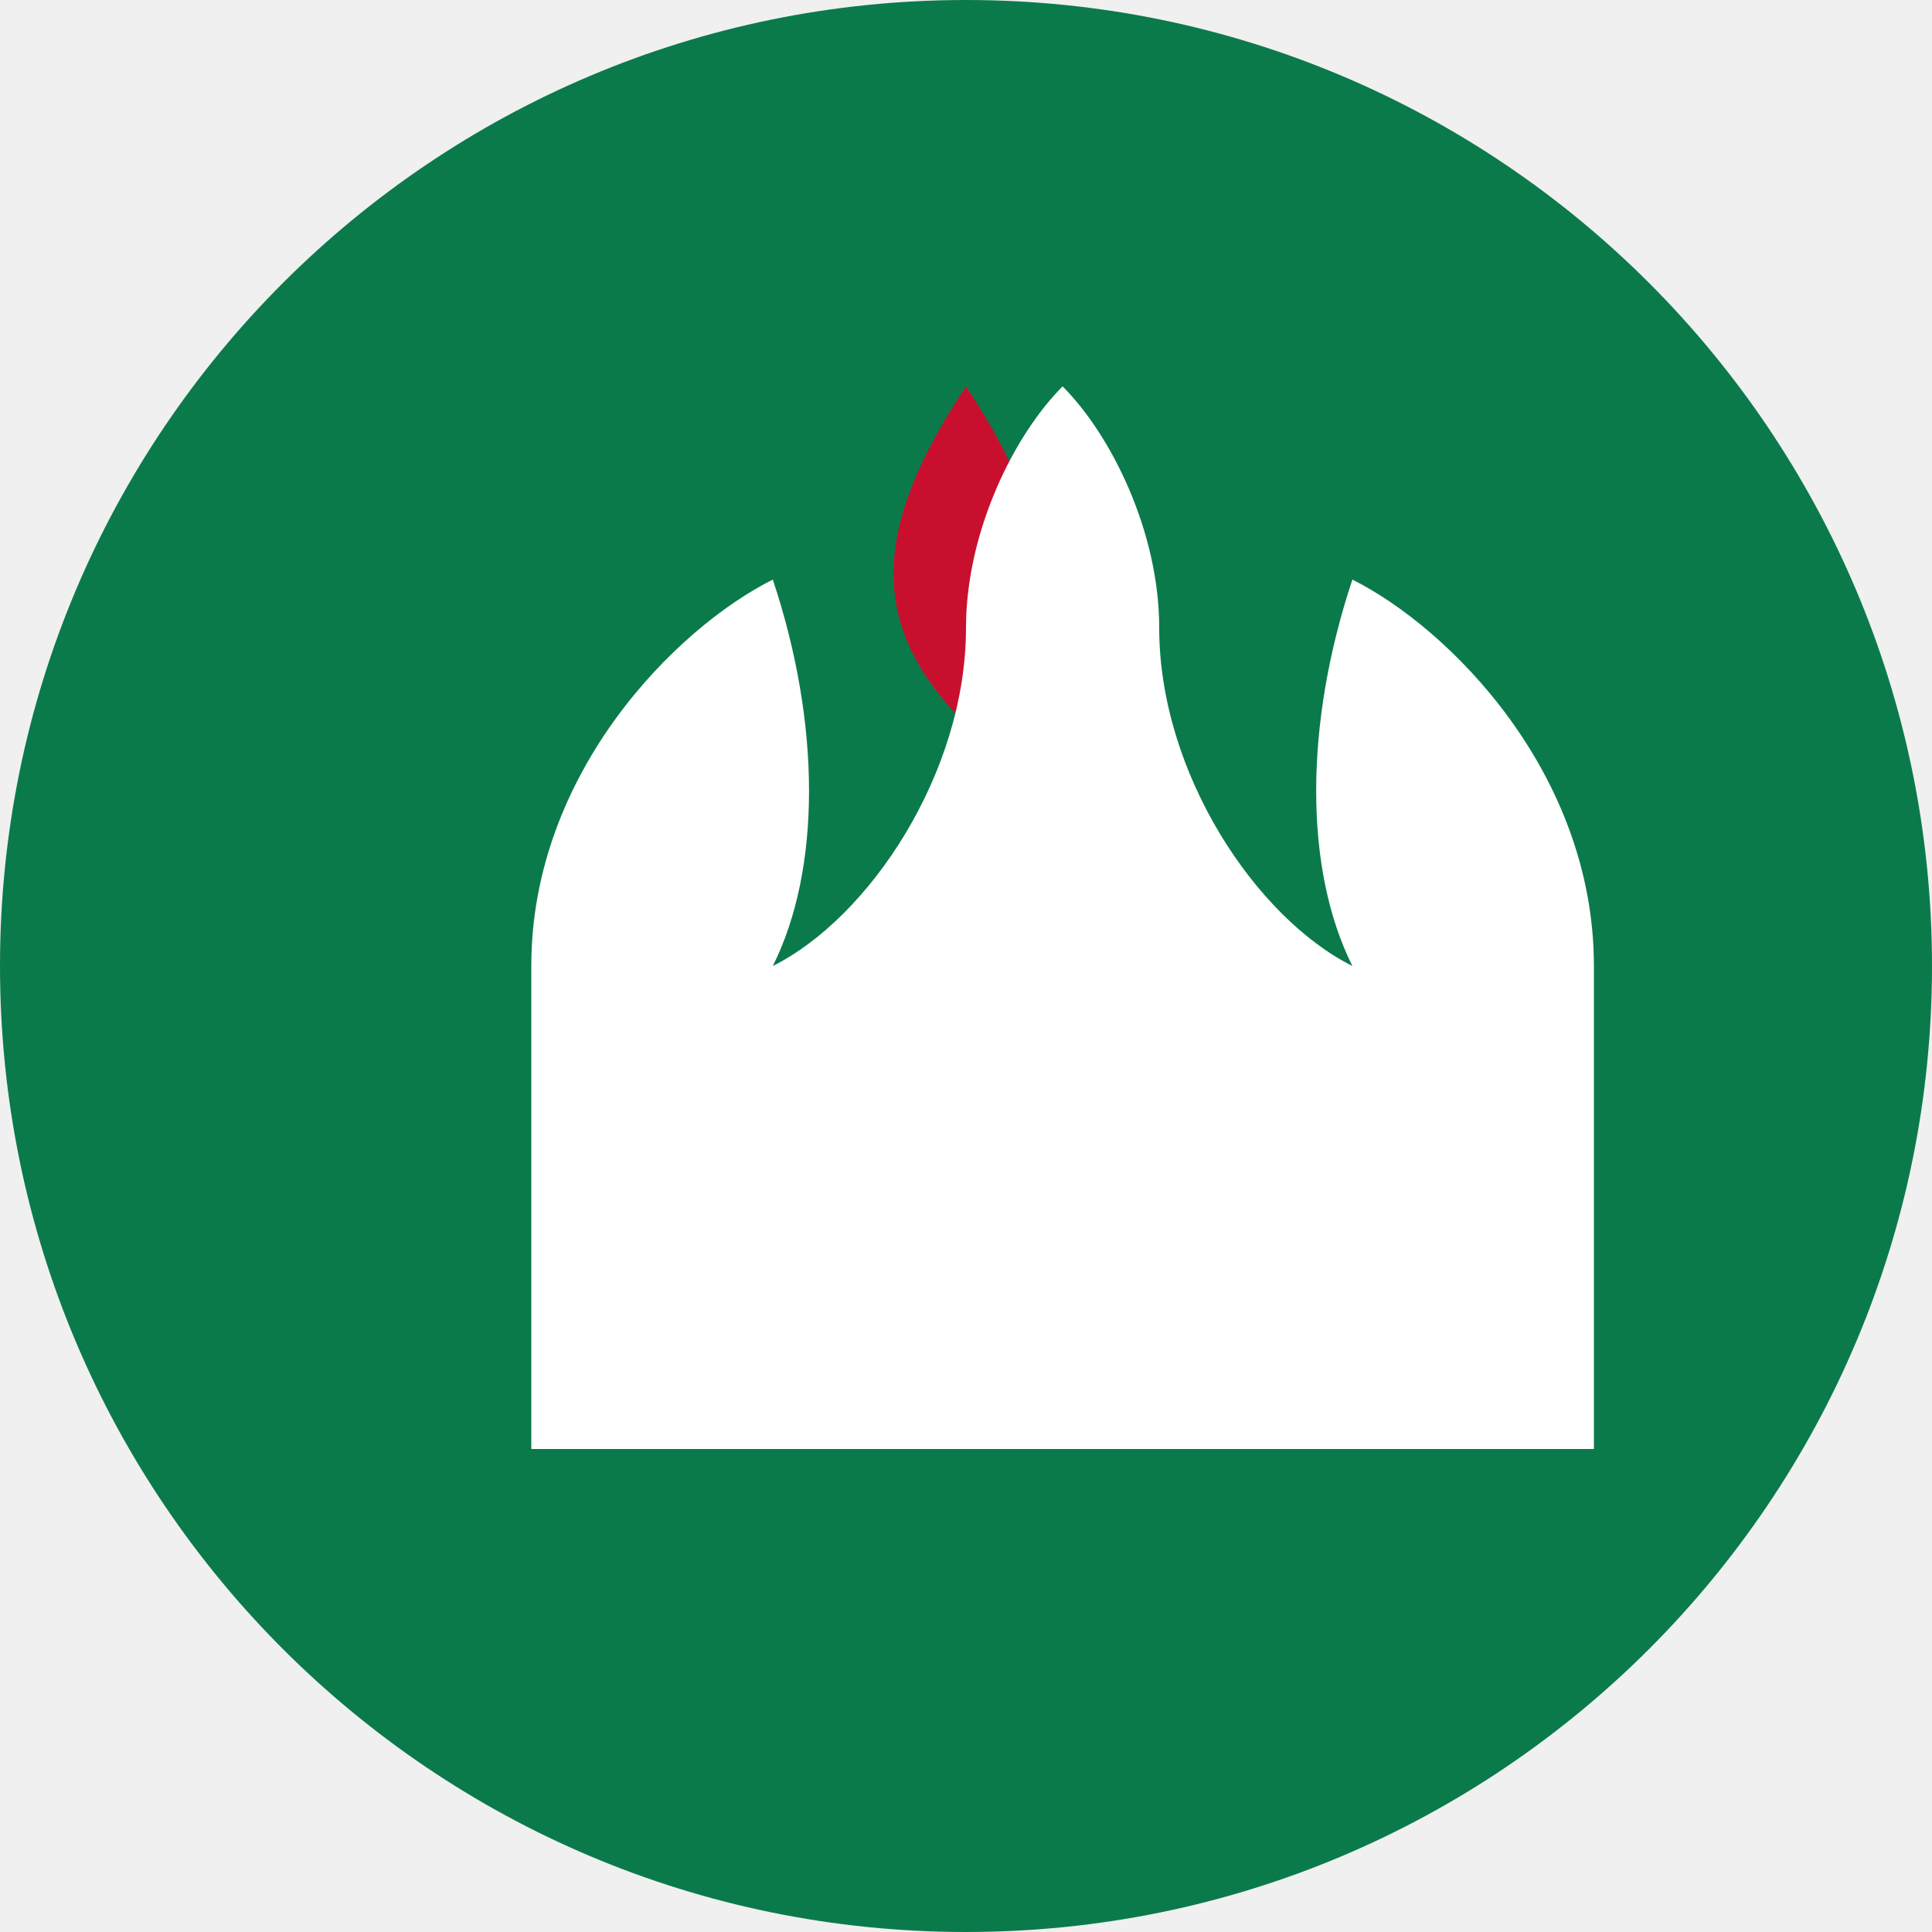
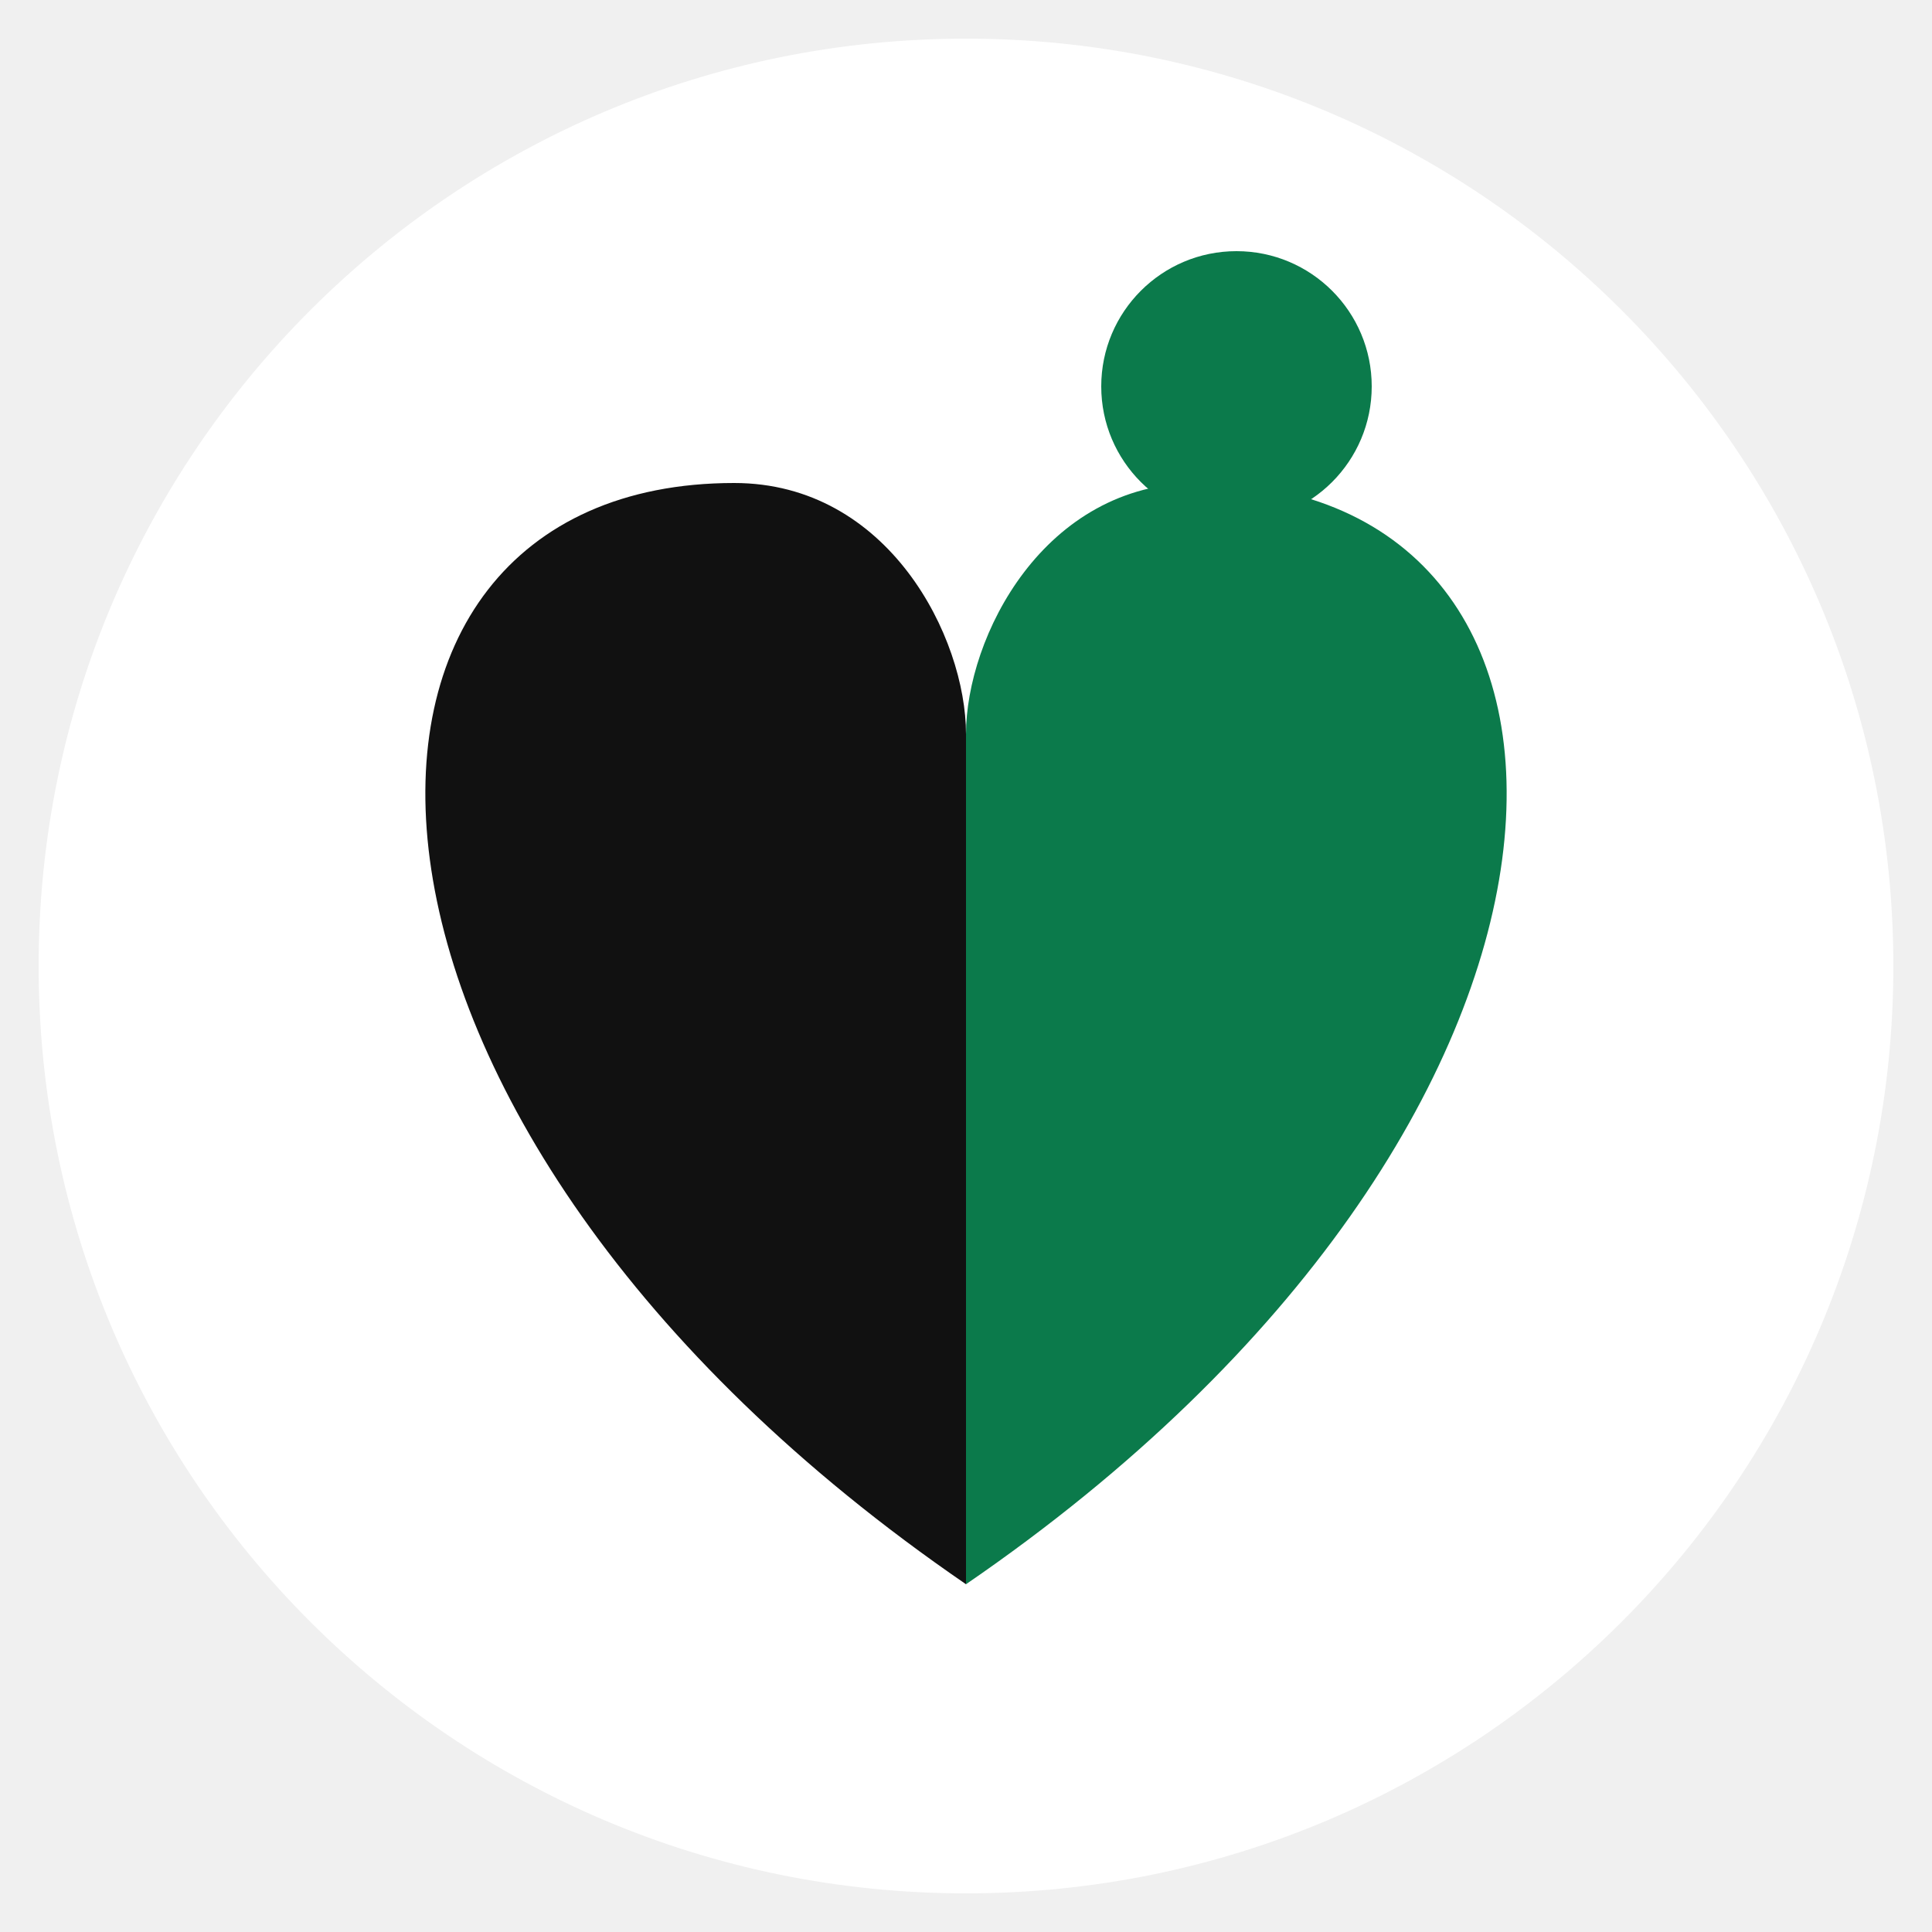
- <svg xmlns="http://www.w3.org/2000/svg" width="64" height="64" viewBox="0 0 40 40">
-   <circle cx="20" cy="20" r="20" fill="#0b7a4b" />
-   <path d="M20 8c2 3 2 5 0 7-2-2-2-4 0-7Z" fill="#c8102e" />
-   <path d="M11 30V20c0-4 3-7 5-8 1 3 1 6 0 8 2-1 4-4 4-7 0-2 1-4 2-5 1 1 2 3 2 5 0 3 2 6 4 7-1-2-1-5 0-8 2 1 5 4 5 8v10H11Z" fill="#ffffff" />
+ <svg xmlns="http://www.w3.org/2000/svg" width="64" height="64" viewBox="0 0 100 100">
+   <circle cx="50" cy="50" r="48" fill="#ffffff" />
+   <path d="M50,82 C15,58 15,25 38,25 C46,25 50,33 50,38 L50,82 Z" fill="#111111" />
+   <path d="M50,82 L50,38 C50,33 54,25 62,25 C85,25 85,58 50,82 Z" fill="#0b7a4b" />
+   <circle cx="64" cy="20" r="7" fill="#0b7a4b" />
</svg>
